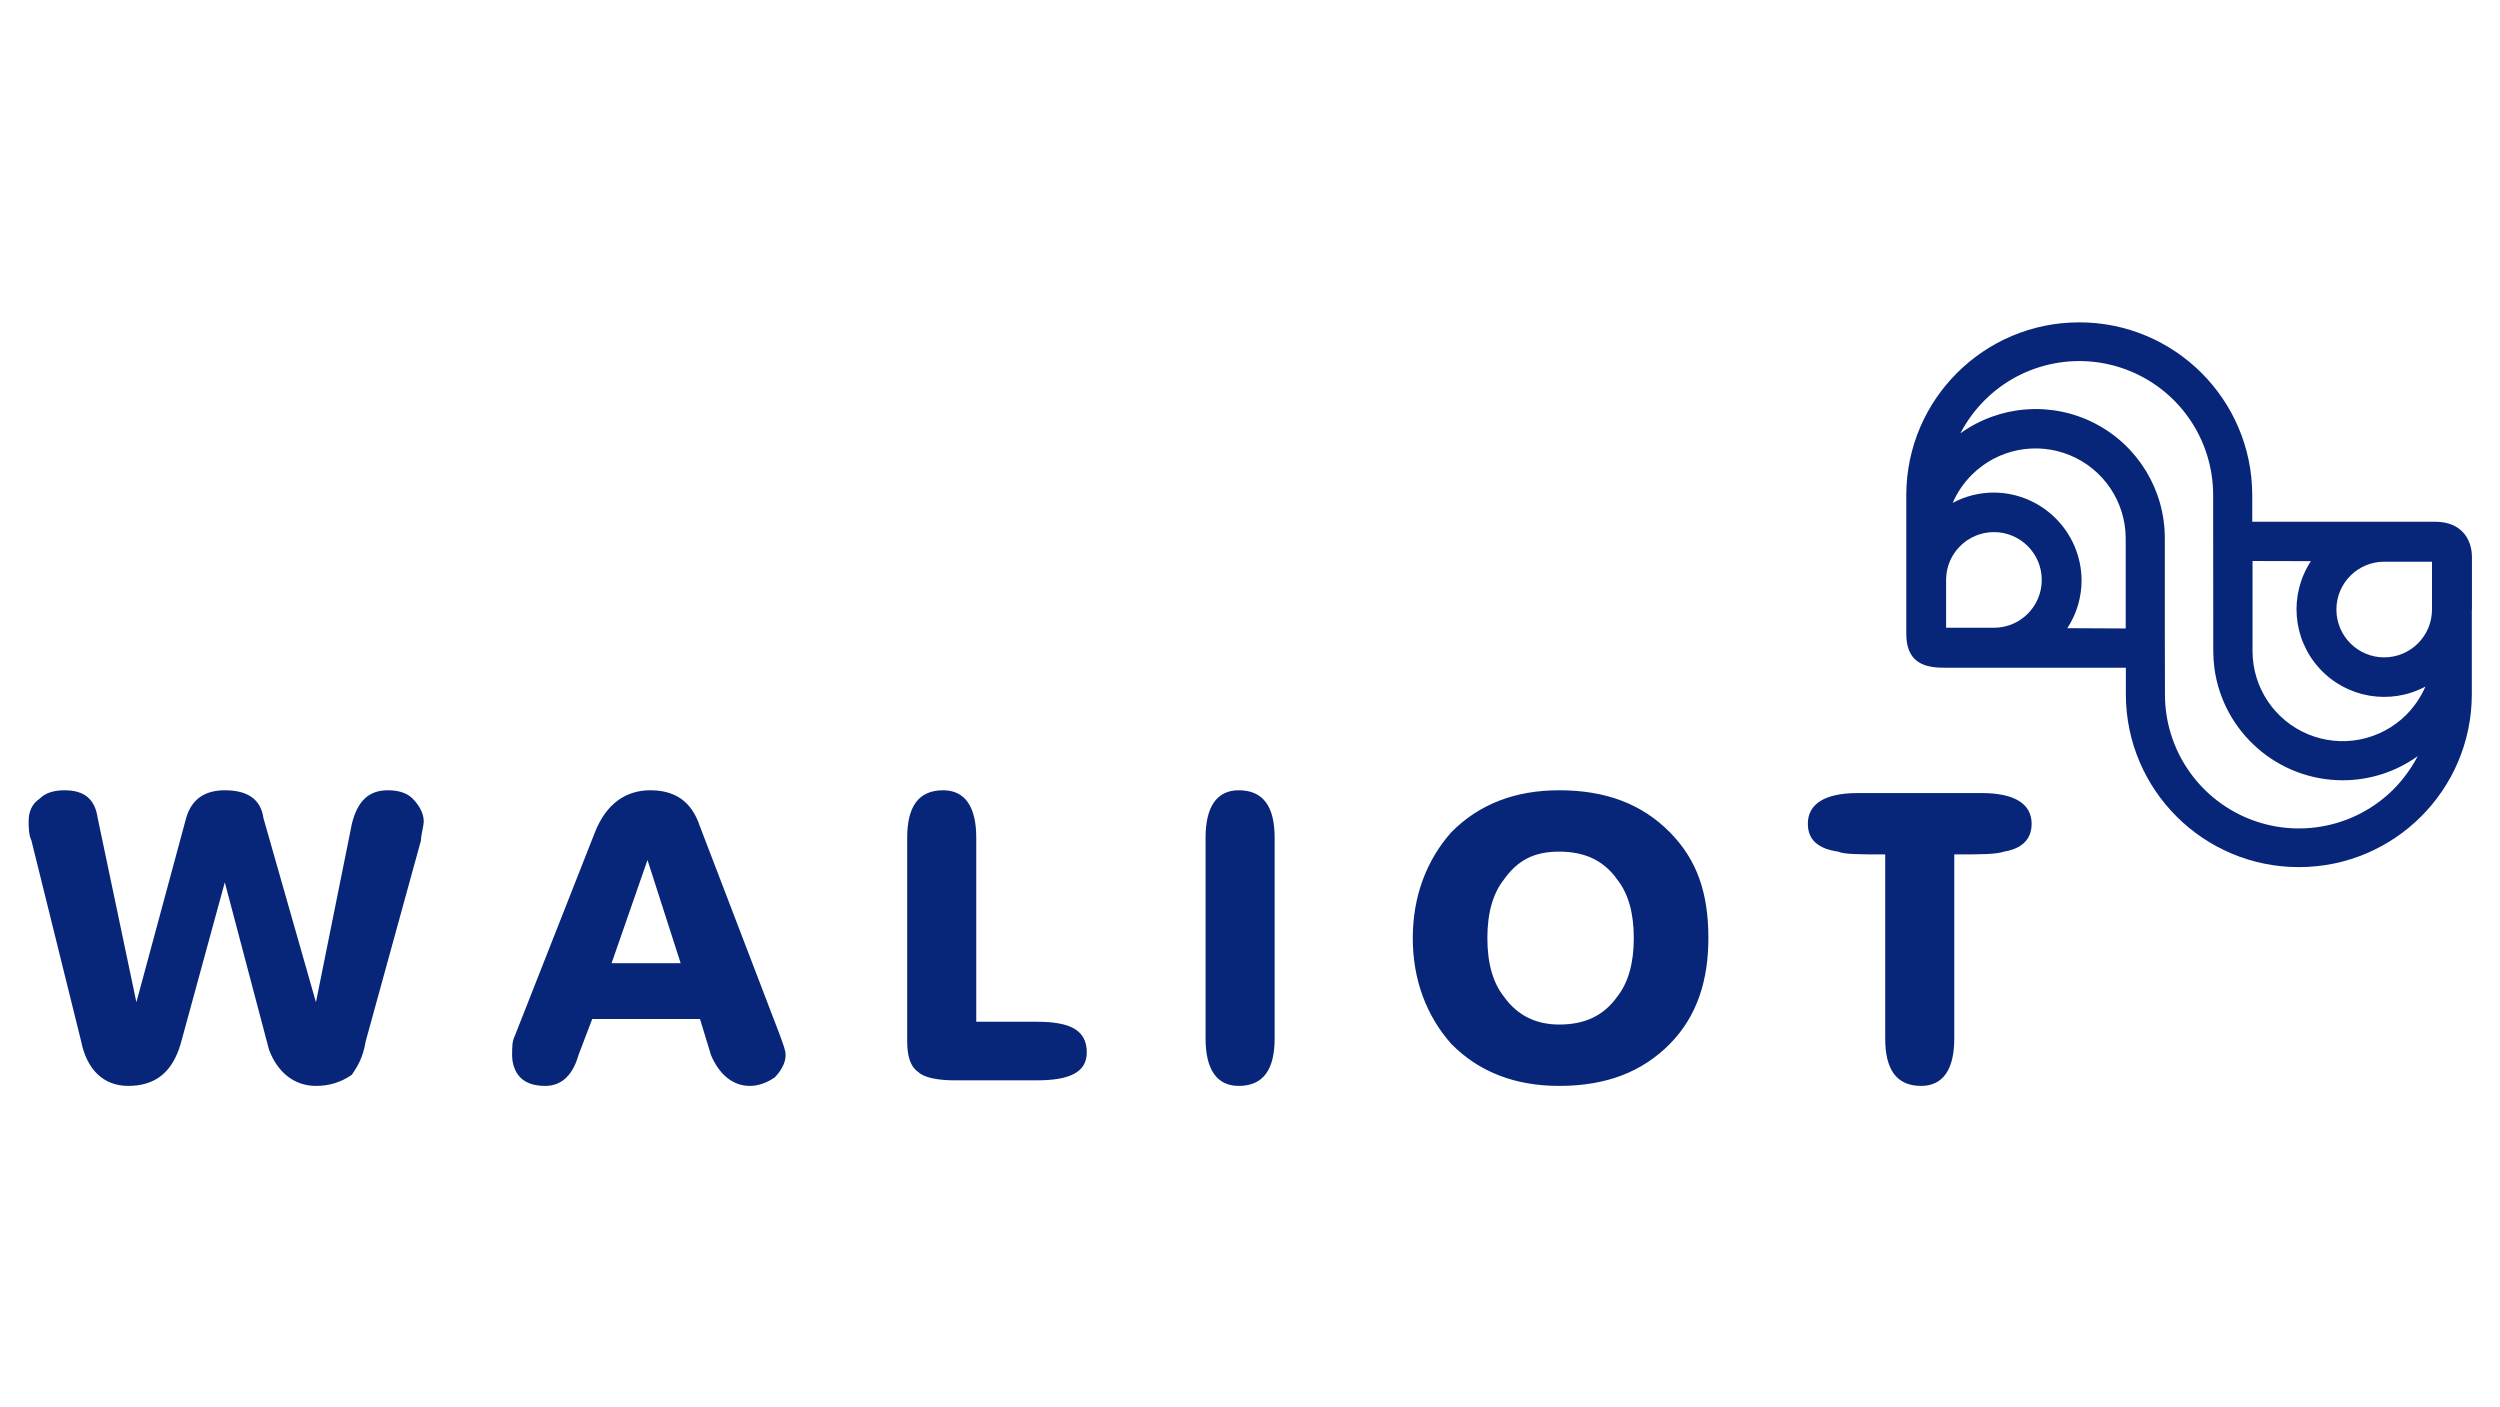
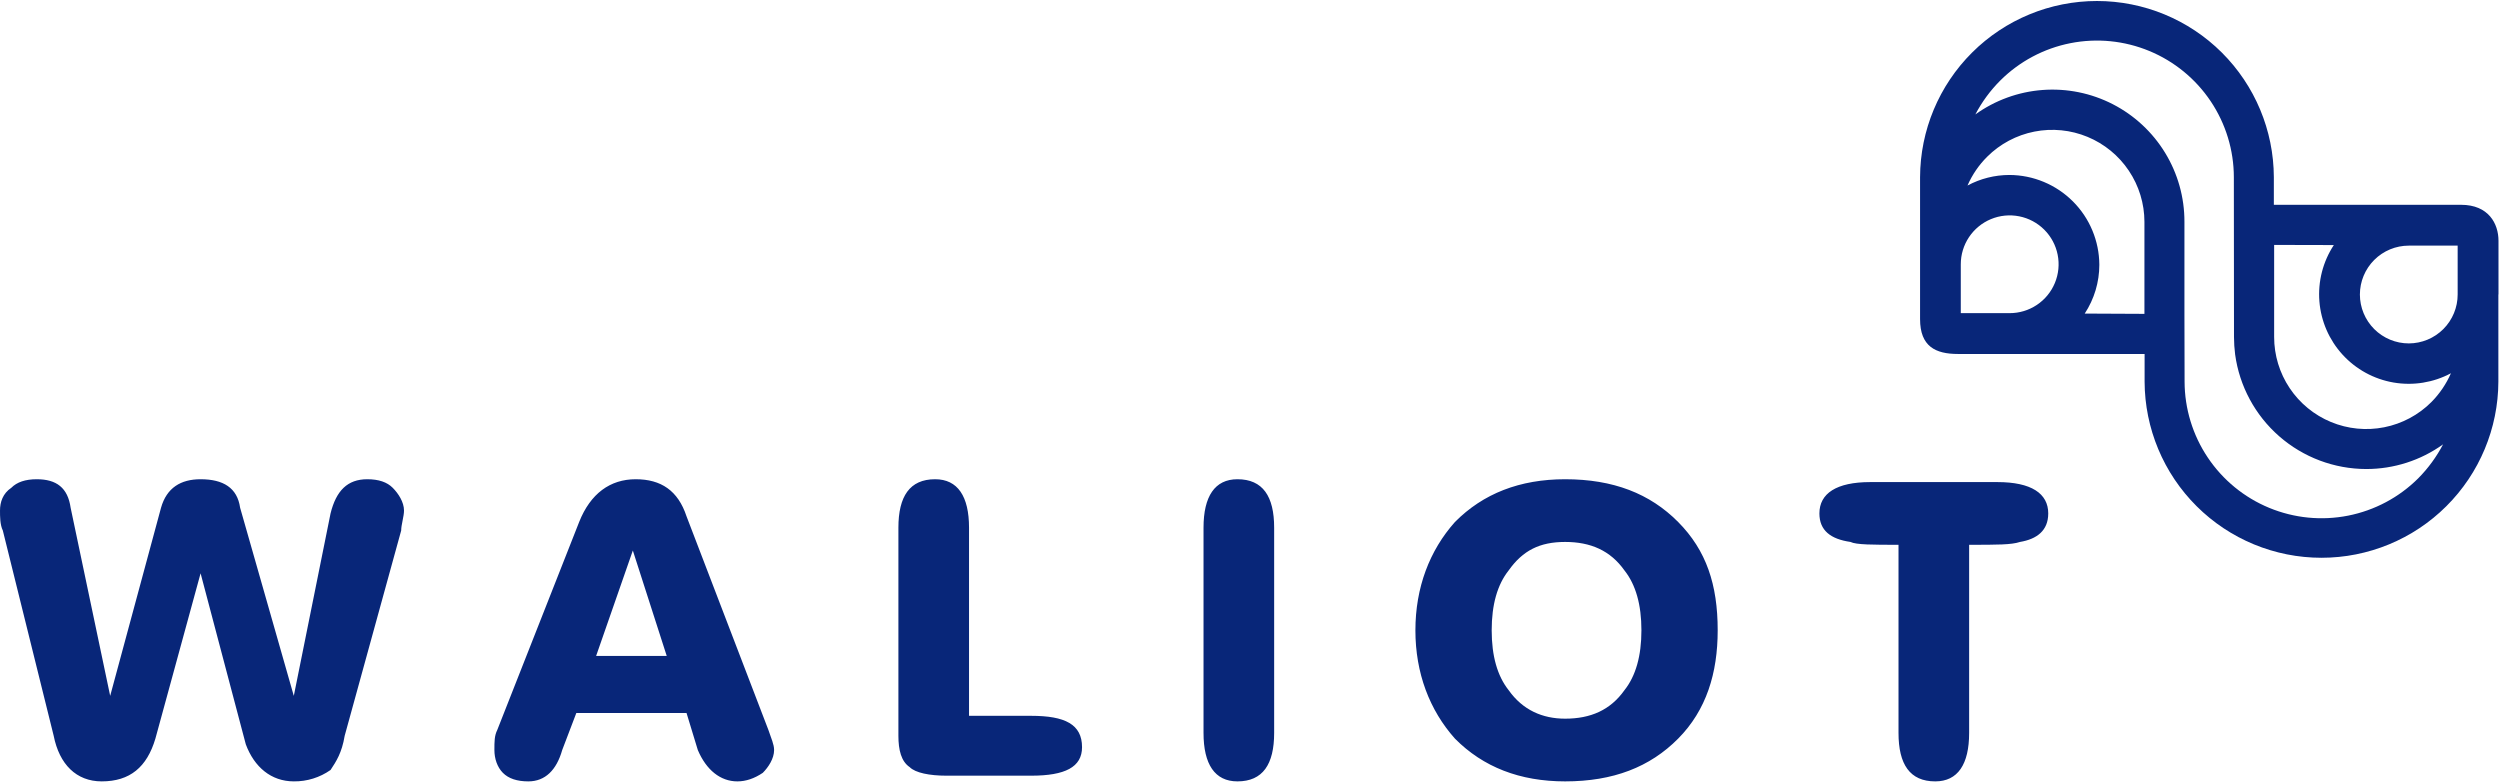
- <svg xmlns="http://www.w3.org/2000/svg" width="1920" height="1080" viewBox="0 0 1920 1080">
-   <defs>
-     <clipPath id="clip-Web_1920_1">
-       <rect width="1920" height="1080" />
-     </clipPath>
-   </defs>
-   <g id="Web_1920_1" data-name="Web 1920 – 1" clip-path="url(#clip-Web_1920_1)">
-     <g id="Group_3452" data-name="Group 3452" transform="translate(22 247)">
-       <path id="Path_2340" data-name="Path 2340" d="M76.384,477.045c-19.1,0-31.827-12.854-36.07-34.27L2.122,288.555C0,284.27,0,277.844,0,273.56c0-6.426,2.122-12.851,8.487-17.135Q14.852,250,27.583,250c14.852,0,23.34,6.425,25.461,21.419l29.7,141.367,38.192-141.367c4.244-14.994,14.852-21.419,29.7-21.419,16.974,0,27.583,6.425,29.7,21.419l40.314,141.367L248.248,275.7c4.244-17.134,12.731-25.7,27.583-25.7q12.731,0,19.1,6.425c4.244,4.284,8.487,10.71,8.487,17.135,0,4.284-2.122,10.71-2.122,14.994l-42.435,154.22c-2.122,12.851-6.365,19.276-10.609,25.7a46.941,46.941,0,0,1-27.583,8.568c-16.974,0-29.7-10.711-36.07-27.846L150.646,320.683,116.7,444.915C110.332,466.334,97.6,477.045,76.384,477.045ZM477.4,250c19.1,0,31.827,8.568,38.192,27.845l61.531,160.645c2.122,6.426,4.244,10.71,4.244,14.995,0,6.425-4.244,12.85-8.487,17.134q-9.548,6.426-19.1,6.427c-12.731,0-23.34-8.568-29.7-23.561l-8.487-27.847H432.842l-10.609,27.847c-4.243,14.992-12.731,23.561-25.461,23.561q-12.731,0-19.1-6.427c-4.243-4.284-6.365-10.709-6.365-17.134s0-10.71,2.122-14.995l61.531-156.362C443.451,260.709,458.3,250,477.4,250Zm-2.122,53.548L447.694,382.8h53.044l-25.461-79.252Zm199.447-17.135c0-23.561,8.487-36.413,27.583-36.413,16.974,0,25.461,12.852,25.461,36.413V427.78h46.679c25.461,0,38.192,6.426,38.192,23.561,0,14.994-12.731,21.419-38.192,21.419H710.794c-12.731,0-23.34-2.142-27.583-6.426-6.365-4.284-8.487-12.85-8.487-23.56Zm282.2,154.218c0,23.56-8.487,36.414-27.583,36.414-16.974,0-25.461-12.854-25.461-36.414V286.413c0-23.561,8.487-36.413,25.461-36.413,19.1,0,27.583,12.852,27.583,36.413Zm106.089-77.109c0-32.129,10.609-59.974,29.7-81.395Q1124.54,250,1175.462,250c36.07,0,63.653,10.71,84.871,32.128s29.705,47.124,29.705,81.395c0,32.129-8.487,59.974-29.705,81.393s-48.8,32.13-84.871,32.13q-50.922,0-82.749-32.13C1073.618,423.5,1063.009,395.651,1063.009,363.522Zm57.287,0q0,28.917,12.731,44.981c10.609,14.993,25.461,21.418,42.435,21.418,19.1,0,33.948-6.425,44.557-21.418q12.731-16.066,12.731-44.981t-12.731-44.981c-10.609-14.993-25.462-21.419-44.557-21.419s-31.826,6.426-42.435,21.419Q1120.3,334.606,1120.3,363.522Zm305.536-64.259c-19.1,0-31.827,0-36.07-2.141-14.852-2.142-23.339-8.568-23.339-21.421,0-14.992,12.73-23.56,38.192-23.56h95.479c25.462,0,38.192,8.568,38.192,23.56,0,12.853-8.487,19.279-21.218,21.421-6.365,2.141-16.974,2.141-38.192,2.141V440.631c0,23.56-8.487,36.414-25.461,36.414-19.1,0-27.583-12.854-27.583-36.414Z" transform="translate(0 109.931)" fill="#082679" />
-       <path id="Path_5041" data-name="Path 5041" d="M30.581,198.44a36.733,36.733,0,1,1,36.672,36.685H30.581Zm104.047.322a67.777,67.777,0,0,0-67.476-67.469,66.657,66.657,0,0,0-31.526,7.938,69.828,69.828,0,0,1,14.8-21.667,69.236,69.236,0,0,1,118.089,48.913V235.66l-44.847-.215A66.89,66.89,0,0,0,134.628,198.761Zm63.928,36.9V166.475A99.136,99.136,0,0,0,41.522,85.812,104.852,104.852,0,0,1,60.279,60.283,102.819,102.819,0,0,1,235.667,132.9l.1,120.136a107.875,107.875,0,0,0,.857,13.086A99.529,99.529,0,0,0,335.1,352.257,98.689,98.689,0,0,0,392.8,333.7a106.412,106.412,0,0,1-18.65,25.529,102.863,102.863,0,0,1-175.482-72.618Zm67.361-51.809,44.84.107a67.3,67.3,0,0,0,87.953,96.324,72,72,0,0,1-14.69,21.667,69.186,69.186,0,0,1-118.1-48.913ZM265.7,153.71V132.9A132.851,132.851,0,0,0,0,132.9V239.629C0,260.117,11.581,265.8,28.43,265.8h140.2v20.809a132.851,132.851,0,0,0,265.7,0V221.18l.094-.215V180.741c0-12.872-7.5-27.031-28.1-27.031H265.7ZM367.07,257.864a36.738,36.738,0,1,1,0-73.476h36.679v36.684A36.749,36.749,0,0,1,367.07,257.864Z" transform="translate(1442.025 0)" fill="#082679" fill-rule="evenodd" />
-     </g>
-   </g>
+ <svg xmlns="http://www.w3.org/2000/svg" width="1195" height="374" viewBox="0 0 1195 374" fill="none">
+   <path d="M48.617 373.501C36.461 373.501 28.361 365.325 25.66 351.702L1.353 253.601C0.002 250.875 0.002 246.787 0.002 244.062C0.002 239.975 1.353 235.888 5.404 233.163C8.104 230.438 12.156 229.076 17.558 229.076C27.01 229.076 32.412 233.163 33.762 242.7L52.665 332.626L76.973 242.7C79.674 233.163 86.425 229.076 95.876 229.076C106.679 229.076 113.431 233.163 114.778 242.7L140.437 332.626L158.002 245.424C160.703 234.524 166.104 229.076 175.557 229.076C180.959 229.076 185.011 230.438 187.713 233.163C190.414 235.888 193.115 239.975 193.115 244.062C193.115 246.787 191.764 250.875 191.764 253.6L164.756 351.701C163.406 359.876 160.705 363.963 158.004 368.049C152.871 371.665 146.728 373.572 140.449 373.5C129.645 373.5 121.546 366.686 117.492 355.786L95.882 274.038L74.277 353.063C70.224 366.688 62.12 373.501 48.617 373.501ZM303.847 229.076C316.004 229.076 324.104 234.526 328.155 246.788L367.317 348.976C368.667 353.064 370.018 355.789 370.018 358.515C370.018 362.602 367.317 366.689 364.616 369.414C360.565 372.139 356.513 373.502 352.46 373.502C344.357 373.502 337.605 368.052 333.557 358.515L328.156 340.801H275.488L268.736 358.515C266.035 368.051 260.633 373.502 252.531 373.502C247.129 373.502 243.077 372.139 240.375 369.414C237.674 366.689 236.324 362.602 236.324 358.515C236.324 354.428 236.324 351.702 237.674 348.976L276.836 249.513C282.24 235.888 291.691 229.076 303.847 229.076ZM302.497 263.138L284.941 313.551H318.701L302.496 263.138H302.497ZM429.436 252.238C429.436 237.251 434.838 229.076 446.992 229.076C457.795 229.076 463.197 237.251 463.197 252.238V342.163H492.906C509.111 342.163 517.214 346.251 517.214 357.151C517.214 366.689 509.111 370.776 492.906 370.776H452.393C444.29 370.776 437.538 369.413 434.837 366.688C430.786 363.963 429.436 358.514 429.436 351.701L429.436 252.238ZM609.045 350.338C609.045 365.325 603.643 373.501 591.49 373.501C580.686 373.501 575.285 365.325 575.285 350.338V252.238C575.285 237.251 580.686 229.076 591.49 229.076C603.646 229.076 609.045 237.251 609.045 252.238V350.338ZM676.566 301.288C676.566 280.851 683.318 263.138 695.469 249.512C708.973 235.888 726.528 229.076 748.135 229.076C771.092 229.076 788.647 235.888 802.152 249.513C815.656 263.137 821.057 279.489 821.057 301.289C821.057 321.726 815.656 339.439 802.152 353.064C788.647 366.689 771.092 373.502 748.135 373.502C726.528 373.502 708.973 366.689 695.468 353.064C683.315 339.441 676.563 321.726 676.563 301.288H676.566ZM713.027 301.288C713.027 313.551 715.728 323.089 721.13 329.901C727.882 339.438 737.335 343.525 748.138 343.525C760.294 343.525 769.744 339.438 776.497 329.901C781.898 323.088 784.599 313.55 784.599 301.288C784.599 289.026 781.898 279.488 776.497 272.675C769.744 263.138 760.291 259.05 748.138 259.05C735.985 259.05 727.882 263.138 721.13 272.675C715.727 279.488 713.026 289.026 713.026 301.288H713.027ZM907.488 260.412C895.332 260.412 887.231 260.412 884.531 259.05C875.078 257.688 869.677 253.6 869.677 245.424C869.677 235.888 877.779 230.437 893.984 230.437H954.753C970.958 230.437 979.06 235.888 979.06 245.424C979.06 253.6 973.659 257.688 965.556 259.05C961.505 260.412 954.753 260.412 941.248 260.412V350.338C941.248 365.325 935.847 373.501 925.043 373.501C912.887 373.501 907.488 365.325 907.488 350.338V260.412Z" fill="#082679" />
+   <path fill-rule="evenodd" clip-rule="evenodd" d="M937.254 126.349C937.248 121.725 938.615 117.203 941.182 113.355C943.749 109.508 947.401 106.508 951.675 104.736C955.948 102.964 960.652 102.499 965.19 103.401C969.728 104.302 973.897 106.529 977.168 109.799C980.439 113.07 982.666 117.237 983.566 121.773C984.466 126.309 983.999 131.01 982.225 135.281C980.45 139.551 977.448 143.2 973.597 145.764C969.747 148.328 965.222 149.693 960.595 149.685H937.254V126.349ZM1003.48 126.554C1003.42 115.187 998.883 104.3 990.84 96.262C982.797 88.225 971.904 83.687 960.53 83.636C953.528 83.639 946.634 85.373 940.465 88.686C942.706 83.538 945.902 78.861 949.885 74.903C956.049 68.768 963.893 64.594 972.427 62.907C980.961 61.22 989.804 62.095 997.841 65.422C1005.88 68.749 1012.75 74.38 1017.59 81.604C1022.43 88.828 1025.03 97.323 1025.04 106.017V150.025L996.5 149.889C1001.05 142.956 1003.48 134.845 1003.48 126.554V126.554ZM1044.16 150.027V106.016C1044.19 94.401 1041 83.005 1034.95 73.085C1028.9 63.166 1020.23 55.108 1009.9 49.801C999.559 44.493 987.956 42.143 976.366 43.008C964.777 43.874 953.652 47.922 944.218 54.705C947.351 48.719 951.377 43.244 956.156 38.466C965.309 29.352 976.957 23.15 989.631 20.641C1002.31 18.133 1015.44 19.43 1027.38 24.37C1039.31 29.31 1049.52 37.671 1056.71 48.4C1063.9 59.129 1067.76 71.745 1067.78 84.659L1067.85 161.078C1067.86 163.862 1068.04 166.642 1068.39 169.403C1070.45 184.563 1077.94 198.464 1089.46 208.537C1100.98 218.609 1115.76 224.171 1131.07 224.194C1144.25 224.207 1157.09 220.077 1167.79 212.39C1164.67 218.363 1160.67 223.837 1155.92 228.629C1146.77 237.75 1135.11 243.958 1122.43 246.471C1109.75 248.983 1096.61 247.688 1084.67 242.748C1072.72 237.808 1062.51 229.444 1055.32 218.711C1048.12 207.978 1044.26 195.356 1044.23 182.436L1044.16 150.027ZM1087.04 117.07L1115.57 117.138C1110.35 125.09 1107.92 134.556 1108.67 144.042C1109.42 153.527 1113.32 162.492 1119.74 169.518C1126.16 176.545 1134.74 181.234 1144.12 182.845C1153.5 184.455 1163.16 182.895 1171.55 178.411C1169.31 183.538 1166.14 188.209 1162.2 192.194C1156.05 198.347 1148.2 202.537 1139.66 204.234C1131.12 205.931 1122.27 205.06 1114.22 201.73C1106.18 198.4 1099.3 192.76 1094.46 185.525C1089.62 178.289 1087.04 169.783 1087.04 161.08L1087.04 117.07ZM1086.9 97.896V84.659C1086.81 62.303 1077.86 40.892 1062.02 25.114C1046.17 9.337 1024.71 0.479 1002.34 0.479C979.976 0.479 958.519 9.337 942.672 25.114C926.824 40.892 917.878 62.303 917.791 84.659V152.55C917.791 165.583 925.162 169.198 935.885 169.198H1025.12V182.435C1025.2 204.791 1034.15 226.201 1050 241.979C1065.85 257.756 1087.3 266.615 1109.67 266.615C1132.04 266.615 1153.5 257.756 1169.34 241.979C1185.19 226.201 1194.14 204.791 1194.22 182.435V140.815L1194.28 140.678V115.091C1194.28 106.903 1189.51 97.896 1176.4 97.896H1086.9ZM1151.42 164.15C1145.21 164.15 1139.27 161.687 1134.88 157.305C1130.5 152.922 1128.03 146.978 1128.03 140.78C1128.03 134.582 1130.5 128.638 1134.88 124.255C1139.27 119.873 1145.21 117.411 1151.42 117.411H1174.76V140.746C1174.77 146.943 1172.31 152.889 1167.94 157.277C1163.56 161.666 1157.62 164.138 1151.42 164.15V164.15Z" fill="#082679" />
</svg>
